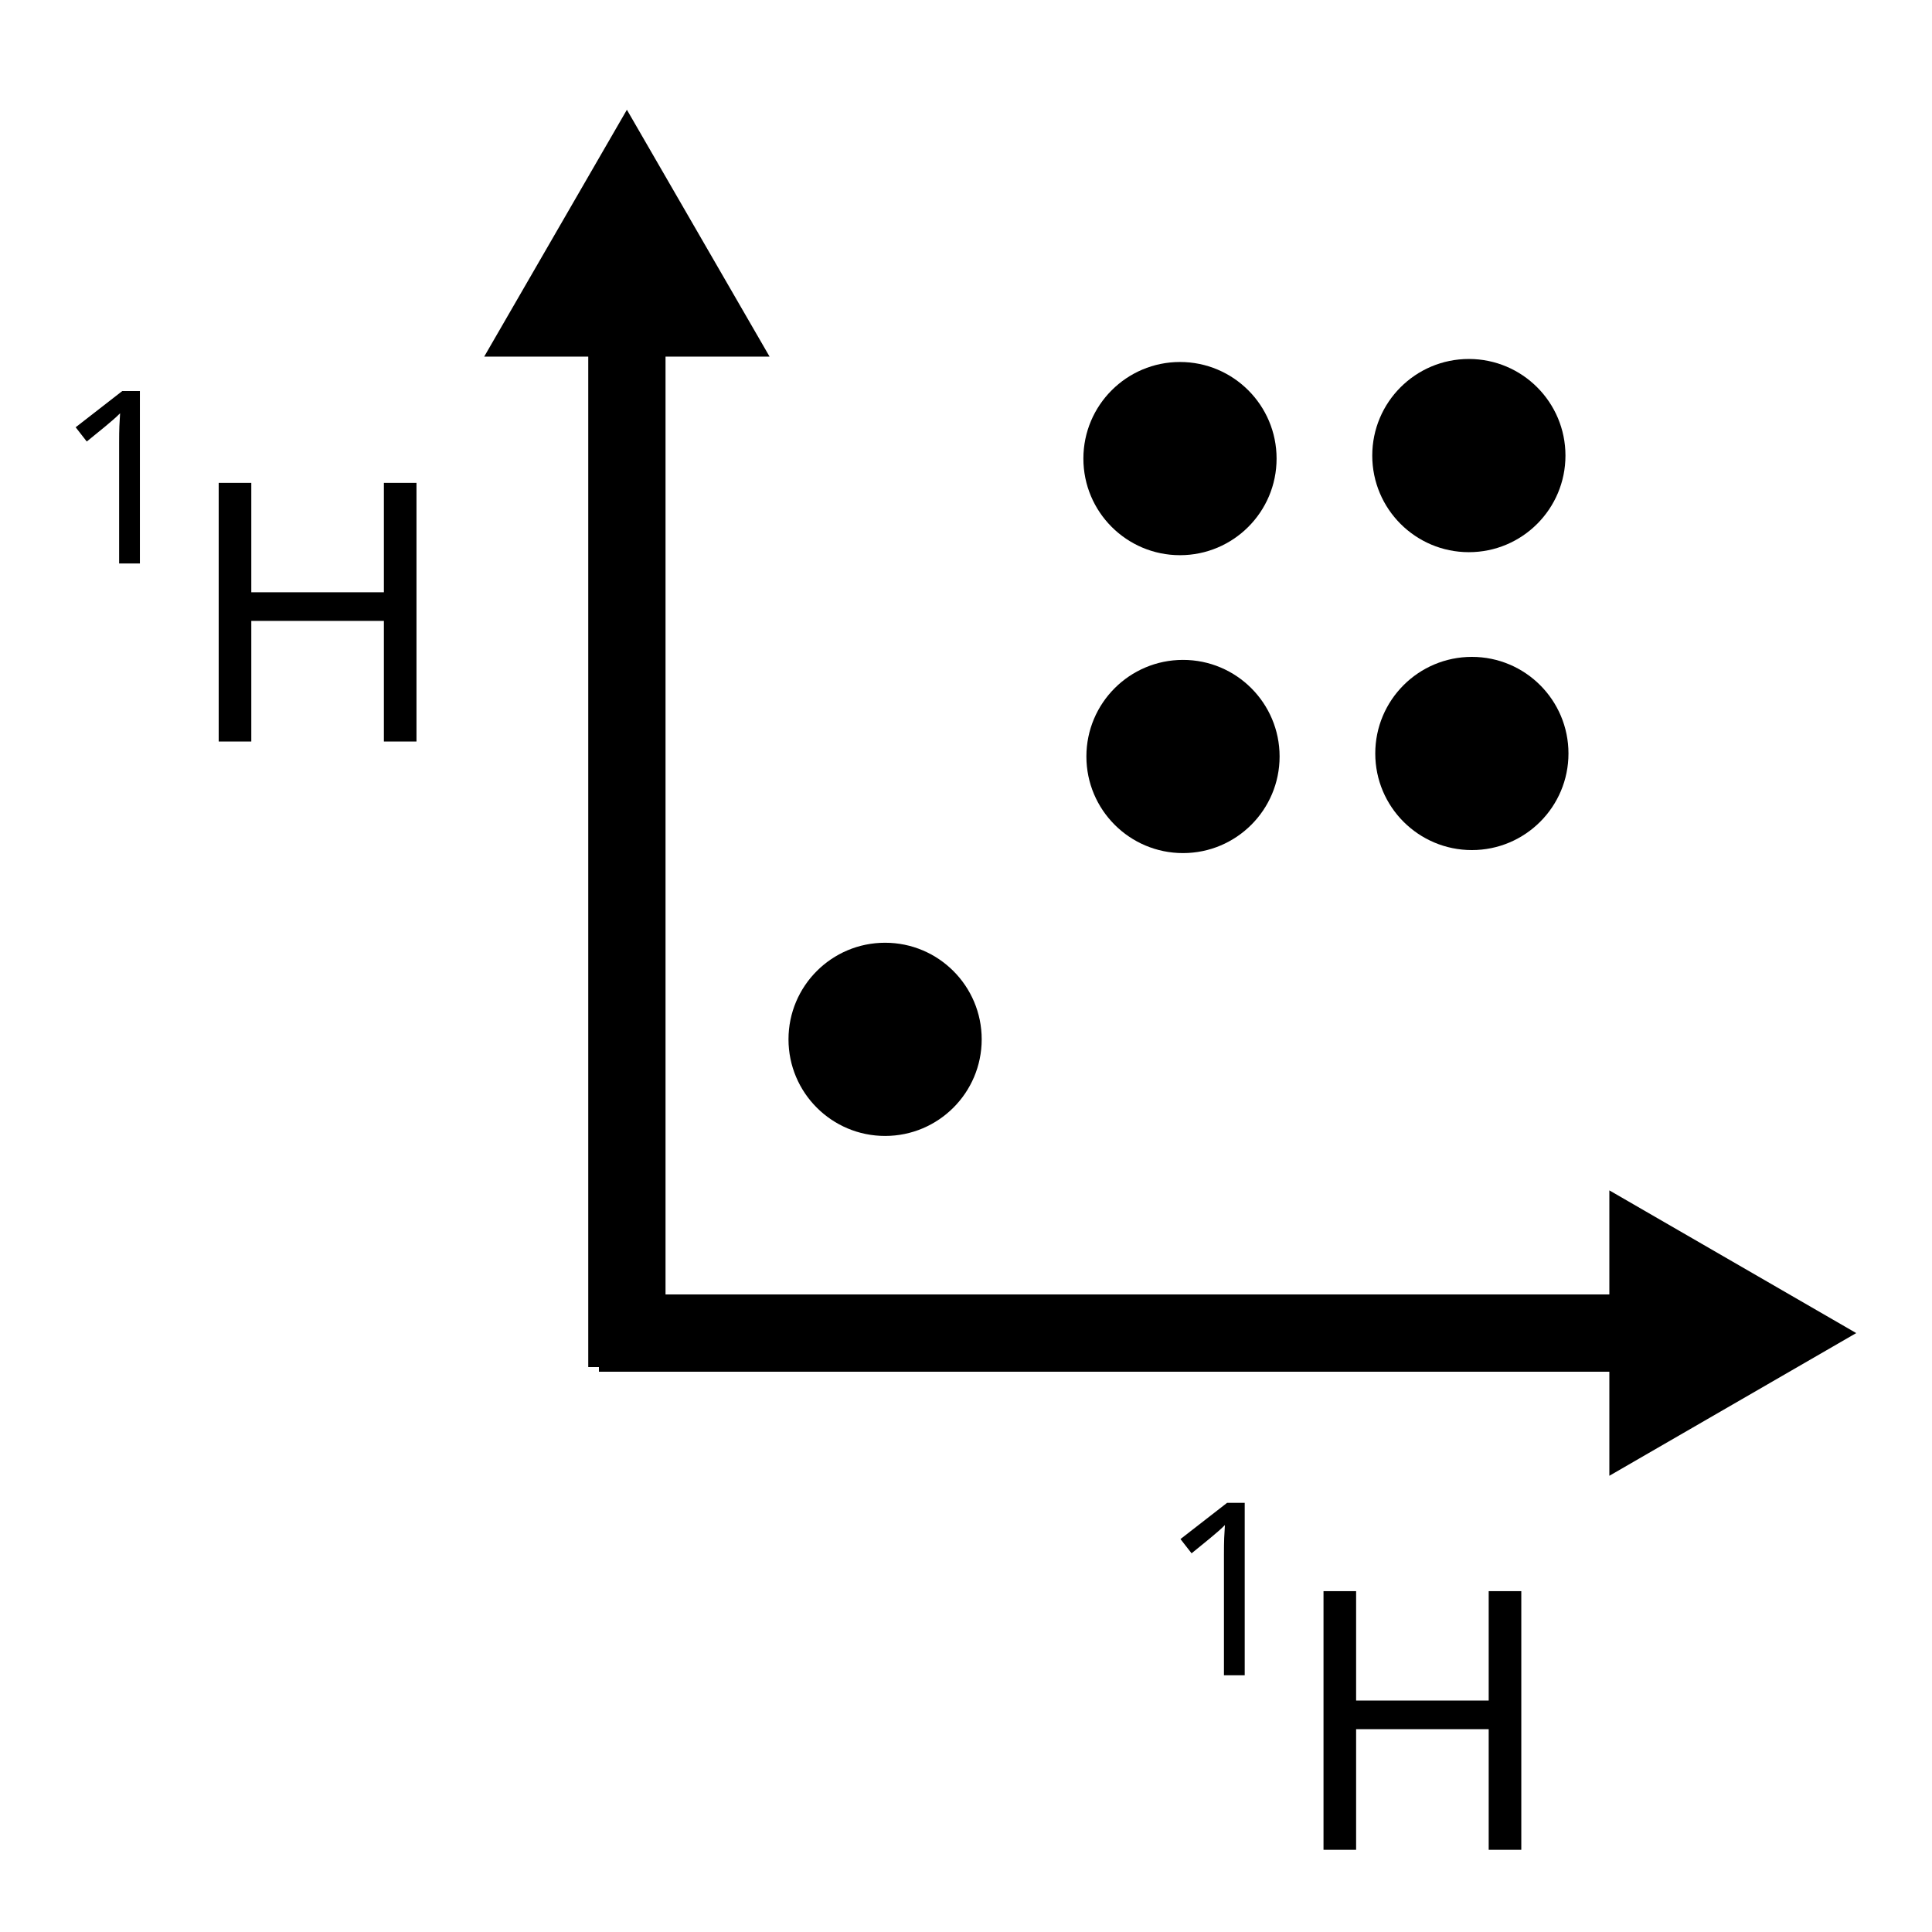
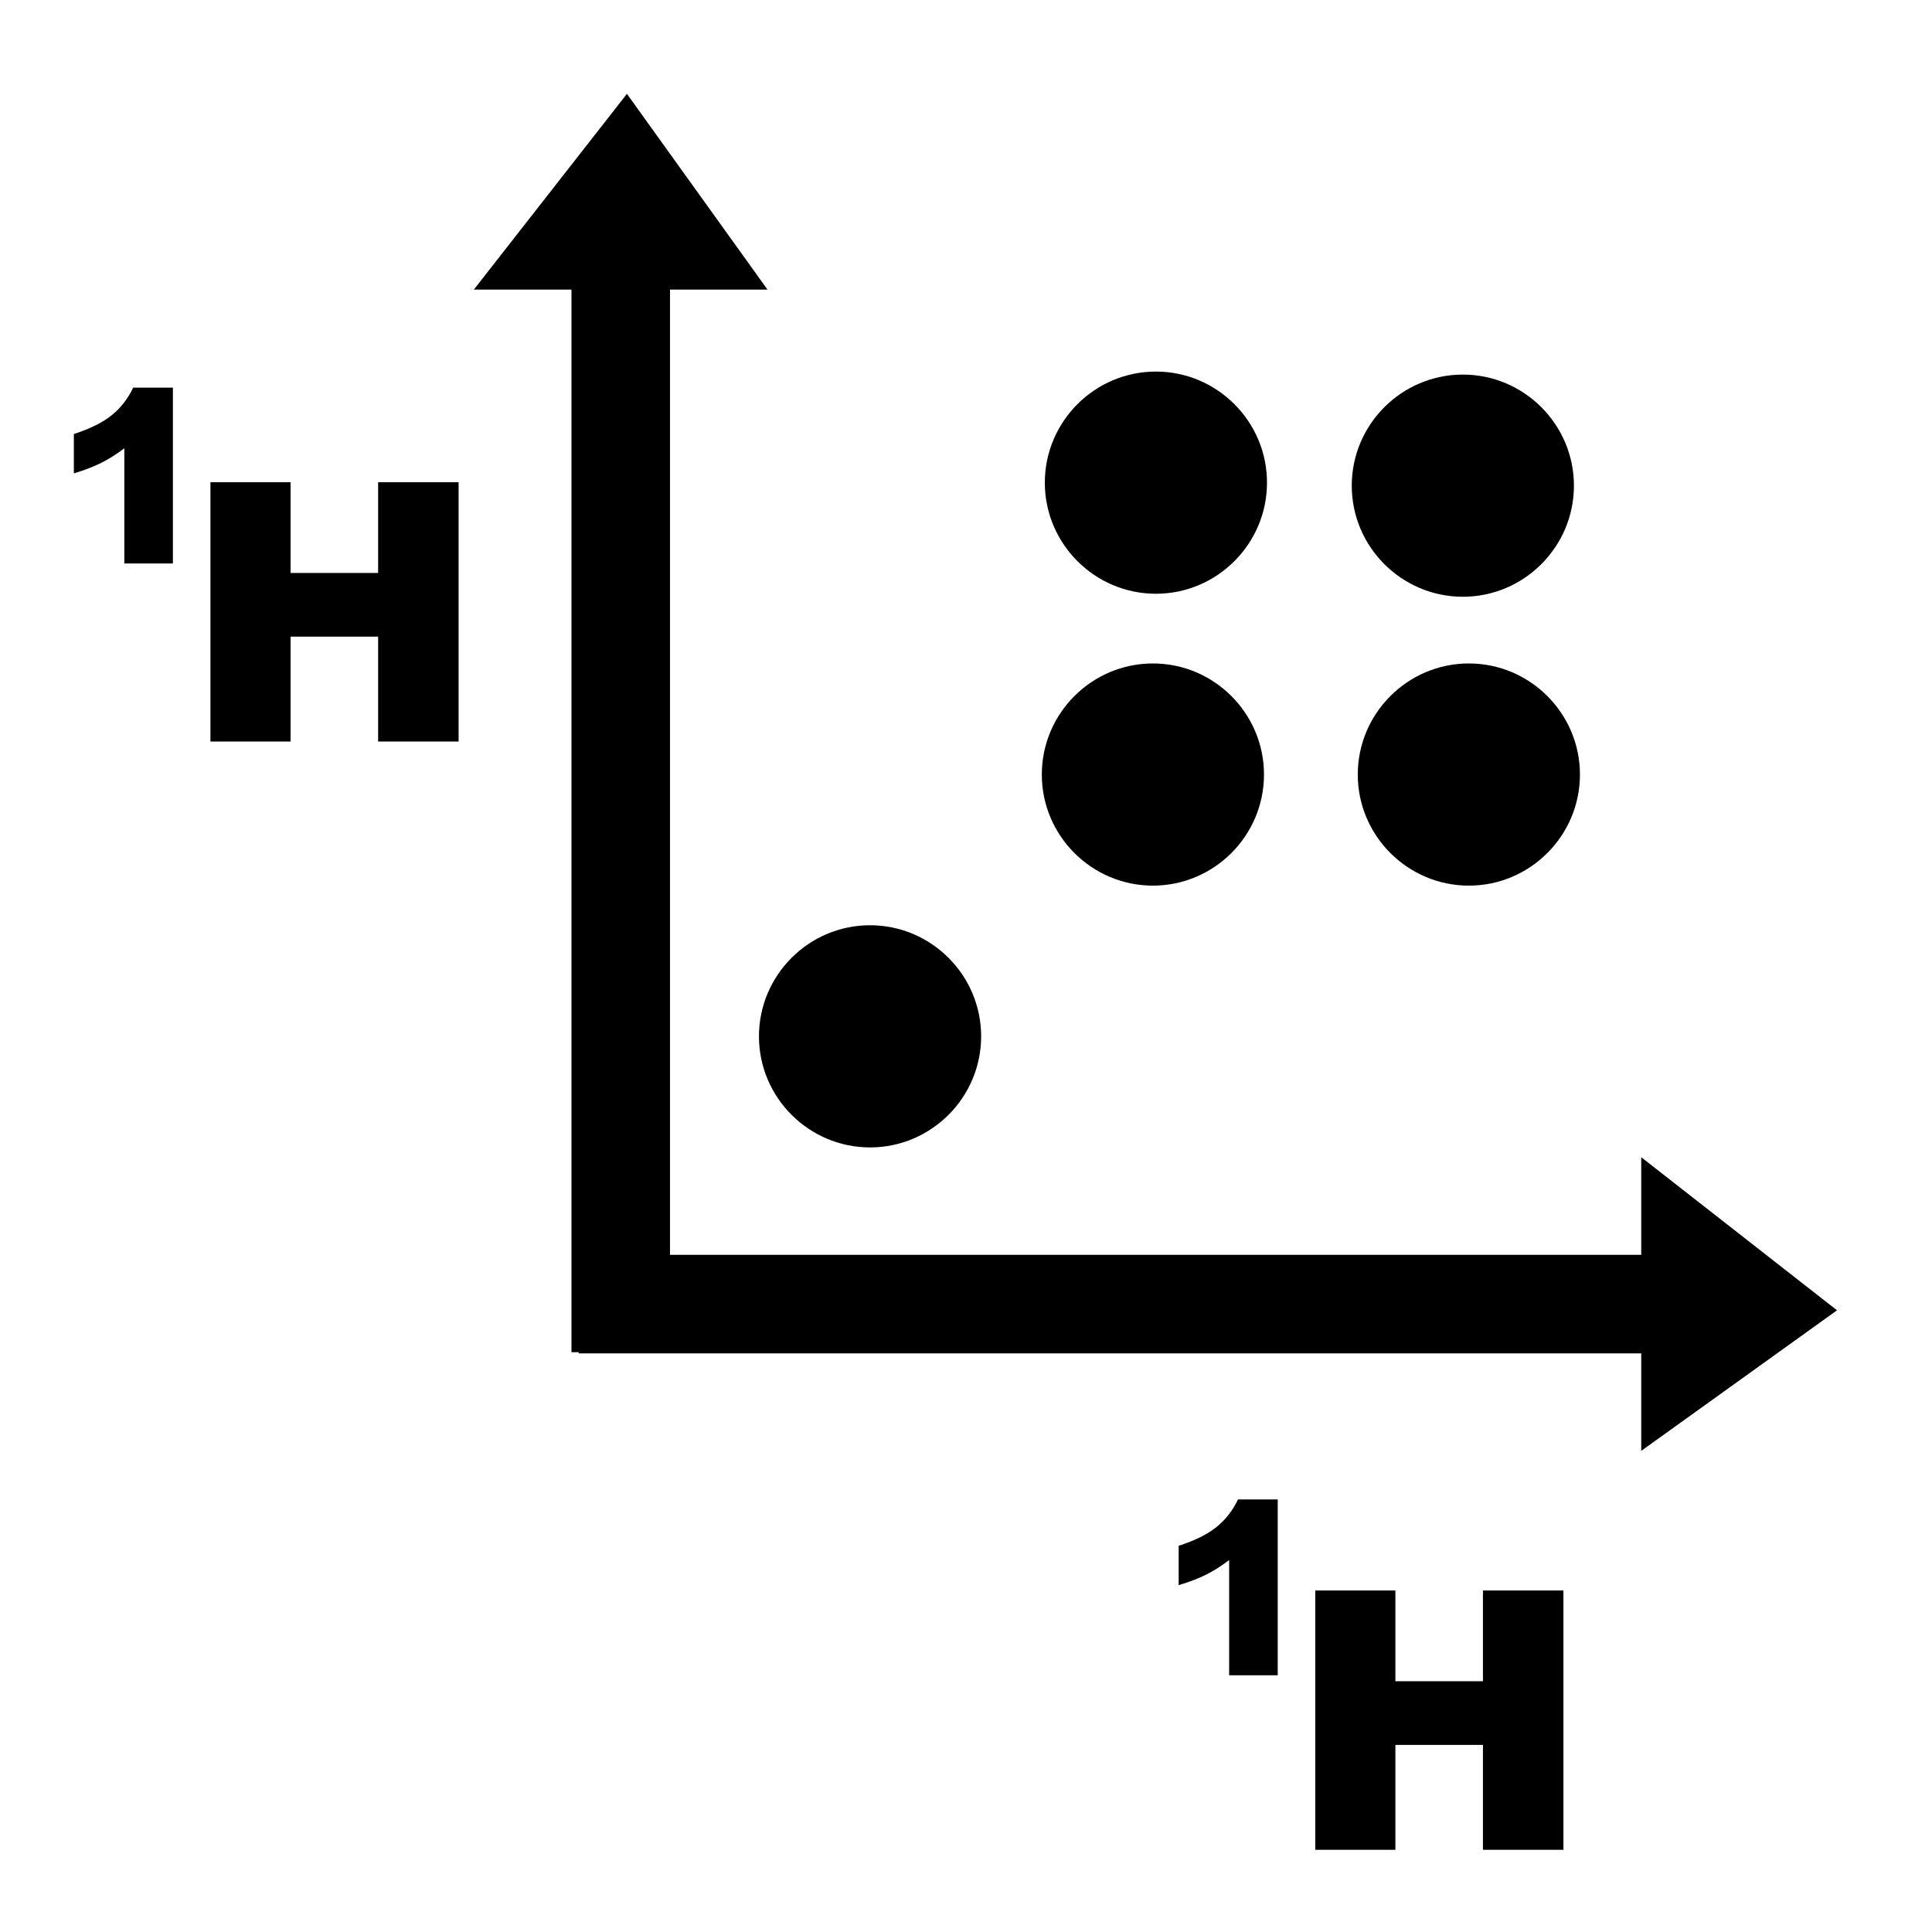
<svg xmlns="http://www.w3.org/2000/svg" width="1000" height="1000" id="svg4152" version="1.1" viewBox="0 0 1000 1000">
  <defs id="defs5498">
+     <marker style="overflow:visible" id="marker4233" refX="0.0" refY="0.0" orient="auto">
+       <path transform="scale(0.8)" style="fill-rule:evenodd;stroke:#000000;stroke-width:1pt;stroke-opacity:1;fill:#000000;fill-opacity:1" d="M 5.77,0.0 L -2.88,5.0 L -2.88,-5.0 L 5.77,0.0 z " id="path4235" />
+     </marker>
    <marker style="overflow:visible" id="marker4755" refX="0.0" refY="0.0" orient="auto">
      <path transform="scale(0.8)" style="fill-rule:evenodd;stroke:#000000;stroke-width:1pt;stroke-opacity:1;fill:#000000;fill-opacity:1" d="M 5.77,0.0 L -2.88,5.0 L -2.88,-5.0 L 5.77,0.0 z " id="path4757" />
-     </marker>
-     <marker orient="auto" refY="0.0" refX="0.0" id="TriangleOutL" style="overflow:visible">
-       <path id="path4303" d="M 5.77,0.0 L -2.88,5.0 L -2.88,-5.0 L 5.77,0.0 z " style="fill-rule:evenodd;stroke:#000000;stroke-width:1pt;stroke-opacity:1;fill:#000000;fill-opacity:1" transform="scale(0.8)" />
    </marker>
    <marker orient="auto" refY="0.0" refX="0.0" id="Arrow1Lend" style="overflow:visible;">
      <path id="path4164" d="M 0.0,0.0 L 5.0,-5.0 L -12.5,0.0 L 5.0,5.0 L 0.0,0.0 z " style="fill-rule:evenodd;stroke:#000000;stroke-width:1pt;stroke-opacity:1;fill:#000000;fill-opacity:1" transform="scale(0.8) rotate(180) translate(12.5,0)" />
    </marker>
    <marker orient="auto" refY="0.0" refX="0.0" id="Arrow2Lend" style="overflow:visible;">
      <path id="path4182" style="fill-rule:evenodd;stroke-width:0.625;stroke-linejoin:round;stroke:#000000;stroke-opacity:1;fill:#000000;fill-opacity:1" d="M 8.719,4.034 L -2.207,0.016 L 8.719,-4.002 C 6.973,-1.63 6.983,1.616 8.719,4.034 z " transform="scale(1.1) rotate(180) translate(1,0)" />
    </marker>
  </defs>
  <g id="layer1">
-     <flowRoot xml:space="preserve" id="flowRoot3390" style="font-style:normal;font-weight:normal;font-size:40px;line-height:100;font-family:Sans;letter-spacing:0px;word-spacing:0px;fill:#000000;fill-opacity:1;stroke:none;stroke-width:1px;stroke-linecap:butt;stroke-linejoin:miter;stroke-opacity:1;-inkscape-font-specification:'Sans, Normal';font-stretch:normal;font-variant:normal;text-anchor:start;text-align:start;writing-mode:lr;">
-       <flowRegion id="flowRegion3392">
-         <rect id="rect3394" width="281.938" height="273.128" x="348.018" y="471.366" style="-inkscape-font-specification:'Sans, Normal';font-family:Sans;font-weight:normal;font-style:normal;font-stretch:normal;font-variant:normal;font-size:40px;text-anchor:start;text-align:start;writing-mode:lr;line-height:100;" />
-       </flowRegion>
-       <flowPara id="flowPara3396">H</flowPara>
-     </flowRoot>
-     <text xml:space="preserve" style="font-style:normal;font-weight:normal;font-size:40px;line-height:125%;font-family:Sans;letter-spacing:0px;word-spacing:0px;fill:#000000;fill-opacity:1;stroke:none;stroke-width:1px;stroke-linecap:butt;stroke-linejoin:miter;stroke-opacity:1" x="583.7" y="215.859" id="text3398">
-       <tspan id="tspan3400" x="583.7" y="215.859" />
-     </text>
-     <text xml:space="preserve" style="font-style:normal;font-weight:normal;font-size:40px;line-height:125%;font-family:Sans;letter-spacing:0px;word-spacing:0px;fill:#000000;fill-opacity:1;stroke:none;stroke-width:1px;stroke-linecap:butt;stroke-linejoin:miter;stroke-opacity:1" x="618.943" y="191.63" id="text3402">
-       <tspan id="tspan3404" x="618.943" y="191.63" />
-     </text>
-     <flowRoot xml:space="preserve" id="flowRoot3406" style="fill:black;stroke:none;stroke-opacity:1;stroke-width:1px;stroke-linejoin:miter;stroke-linecap:butt;fill-opacity:1;font-family:Sans;font-style:normal;font-weight:normal;font-size:40px;line-height:125%;letter-spacing:0px;word-spacing:0px">
-       <flowRegion id="flowRegion3408">
-         <rect id="rect3410" width="6.608" height="94.714" x="387.665" y="504.405" />
-       </flowRegion>
-       <flowPara id="flowPara3412" />
-     </flowRoot>
-     <text xml:space="preserve" style="font-style:normal;font-variant:normal;font-weight:normal;font-stretch:normal;font-size:187.5px;line-height:125%;font-family:'Arial Black';-inkscape-font-specification:'Arial Black, Normal';text-align:start;letter-spacing:0px;word-spacing:0px;writing-mode:lr-tb;text-anchor:start;fill:#000000;fill-opacity:1;stroke:none;stroke-width:1px;stroke-linecap:butt;stroke-linejoin:miter;stroke-opacity:1" x="666.859" y="957.452" id="text3414">
-       <tspan id="tspan3416" x="666.859" y="957.452" style="font-style:normal;font-variant:normal;font-weight:normal;font-stretch:normal;font-size:187.5px;line-height:125%;font-family:'Arial Black';-inkscape-font-specification:'Arial Black, Normal';text-align:start;writing-mode:lr-tb;text-anchor:start">H</tspan>
-     </text>
-     <flowRoot xml:space="preserve" id="flowRoot3418" style="font-style:normal;font-weight:normal;font-size:40px;line-height:125%;font-family:Sans;letter-spacing:0px;word-spacing:0px;fill:#000000;fill-opacity:1;stroke:none;stroke-width:1px;stroke-linecap:butt;stroke-linejoin:miter;stroke-opacity:1">
-       <flowRegion id="flowRegion3420">
-         <rect id="rect3422" width="277.236" height="271.006" x="35.823" y="76.4" />
-       </flowRegion>
-       <flowPara id="flowPara3424" style="-inkscape-font-specification:'Sans, Bold';font-family:Sans;font-weight:bold;font-style:normal;font-stretch:normal;font-variant:normal;font-size:250px;text-anchor:start;text-align:start;writing-mode:lr;line-height:125%">1</flowPara>
-     </flowRoot>
-     <text xml:space="preserve" style="font-style:normal;font-variant:normal;font-weight:normal;font-stretch:normal;font-size:125px;line-height:125%;font-family:'Arial Black';-inkscape-font-specification:'Arial Black, Normal';text-align:start;letter-spacing:0px;word-spacing:0px;writing-mode:lr-tb;text-anchor:start;fill:#000000;fill-opacity:1;stroke:none;stroke-width:1px;stroke-linecap:butt;stroke-linejoin:miter;stroke-opacity:1" x="599.887" y="867.117" id="text3426">
-       <tspan id="tspan3428" x="599.887" y="867.117">1</tspan>
-     </text>
-     <g id="g5179" transform="translate(0,40)">
-       <path id="path3355" d="m 833.321,650 42.235,0" style="fill:none;fill-rule:evenodd;stroke:#000000;stroke-width:15;stroke-linecap:butt;stroke-linejoin:miter;stroke-miterlimit:4;stroke-dasharray:none;stroke-opacity:1;marker-end:url(#TriangleOutL)" />
-       <path style="fill:none;fill-rule:evenodd;stroke:#000000;stroke-width:40;stroke-linecap:butt;stroke-linejoin:miter;stroke-miterlimit:4;stroke-dasharray:none;stroke-opacity:1" d="m 310,650 580.31,0" id="path4753" />
+     <g style="font-style:normal;font-variant:normal;font-weight:normal;font-stretch:normal;font-size:187.5px;line-height:125%;font-family:'Arial Black';-inkscape-font-specification:'Arial Black, Normal';text-align:start;letter-spacing:0px;word-spacing:0px;writing-mode:lr-tb;text-anchor:start;fill:#000000;fill-opacity:1;stroke:none;stroke-width:1px;stroke-linecap:butt;stroke-linejoin:miter;stroke-opacity:1" id="text3414">
+       <path d="m 680.775,823.236 41.473,0 0,46.967 45.319,0 0,-46.967 41.656,0 0,134.216 -41.656,0 0,-54.291 -45.319,0 0,54.291 -41.473,0 0,-134.216 z" style="font-style:normal;font-variant:normal;font-weight:normal;font-stretch:normal;font-size:187.5px;line-height:125%;font-family:'Arial Black';-inkscape-font-specification:'Arial Black, Normal';text-align:start;writing-mode:lr-tb;text-anchor:start" id="path4212" />
    </g>
-     <circle style="stroke-width:15;stroke-miterlimit:4;stroke-dasharray:none" id="path5155" cx="458.123" cy="537.963" r="50" />
-     <circle r="50" cy="391.558" cx="612.316" id="circle5157" style="stroke-width:15;stroke-miterlimit:4;stroke-dasharray:none" />
-     <circle style="stroke-width:15;stroke-miterlimit:4;stroke-dasharray:none" id="circle5159" cx="760.278" cy="235.807" r="50" />
-     <circle r="50" cy="390" cx="761.836" id="circle5161" style="stroke-width:15;stroke-miterlimit:4;stroke-dasharray:none" />
-     <circle style="stroke-width:15;stroke-miterlimit:4;stroke-dasharray:none" id="circle5163" cx="610.758" cy="237.365" r="50" />
-     <text id="text5171" y="383.813" x="95.008" style="font-style:normal;font-variant:normal;font-weight:normal;font-stretch:normal;font-size:187.5px;line-height:125%;font-family:'Arial Black';-inkscape-font-specification:'Arial Black, Normal';text-align:start;letter-spacing:0px;word-spacing:0px;writing-mode:lr-tb;text-anchor:start;fill:#000000;fill-opacity:1;stroke:none;stroke-width:1px;stroke-linecap:butt;stroke-linejoin:miter;stroke-opacity:1" xml:space="preserve">
-       <tspan style="font-style:normal;font-variant:normal;font-weight:normal;font-stretch:normal;font-size:187.5px;line-height:125%;font-family:'Arial Black';-inkscape-font-specification:'Arial Black, Normal';text-align:start;writing-mode:lr-tb;text-anchor:start" y="383.813" x="95.008" id="tspan5173">H</tspan>
-     </text>
-     <text id="text5175" y="291.655" x="28.035" style="font-style:normal;font-variant:normal;font-weight:normal;font-stretch:normal;font-size:125px;line-height:125%;font-family:'Arial Black';-inkscape-font-specification:'Arial Black, Normal';text-align:start;letter-spacing:0px;word-spacing:0px;writing-mode:lr-tb;text-anchor:start;fill:#000000;fill-opacity:1;stroke:none;stroke-width:1px;stroke-linecap:butt;stroke-linejoin:miter;stroke-opacity:1" xml:space="preserve">
-       <tspan y="291.655" x="28.035" id="tspan5177">1</tspan>
-     </text>
-     <g id="g5183" transform="matrix(0,-1,1,0,-325.5233,1017.592)">
-       <path style="fill:none;fill-rule:evenodd;stroke:#000000;stroke-width:15;stroke-linecap:butt;stroke-linejoin:miter;stroke-miterlimit:4;stroke-dasharray:none;stroke-opacity:1;marker-end:url(#TriangleOutL)" d="m 833.321,650 42.235,0" id="path5185" />
-       <path id="path5187" d="m 310,650 580.31,0" style="fill:none;fill-rule:evenodd;stroke:#000000;stroke-width:40;stroke-linecap:butt;stroke-linejoin:miter;stroke-miterlimit:4;stroke-dasharray:none;stroke-opacity:1" />
+     <g style="font-style:normal;font-variant:normal;font-weight:normal;font-stretch:normal;font-size:125px;line-height:125%;font-family:'Arial Black';-inkscape-font-specification:'Arial Black, Normal';text-align:start;letter-spacing:0px;word-spacing:0px;writing-mode:lr-tb;text-anchor:start;fill:#000000;fill-opacity:1;stroke:none;stroke-width:1px;stroke-linecap:butt;stroke-linejoin:miter;stroke-opacity:1" id="text3426">
+       <path d="m 661.349,776.114 0,91.003 -25.146,0 0,-59.631 q -6.104,4.639 -11.841,7.507 -5.676,2.869 -14.282,5.493 l 0,-20.386 q 12.695,-4.089 19.714,-9.827 7.019,-5.737 10.986,-14.16 l 20.569,0 z" style="" id="path4209" />
    </g>
+     <path style="color:#000000;font-style:normal;font-variant:normal;font-weight:normal;font-stretch:normal;font-size:medium;line-height:normal;font-family:sans-serif;text-indent:0;text-align:start;text-decoration:none;text-decoration-line:none;text-decoration-style:solid;text-decoration-color:#000000;letter-spacing:normal;word-spacing:normal;text-transform:none;direction:ltr;block-progression:tb;writing-mode:lr-tb;baseline-shift:baseline;text-anchor:start;white-space:normal;clip-rule:nonzero;display:inline;overflow:visible;visibility:visible;opacity:1;isolation:auto;mix-blend-mode:normal;color-interpolation:sRGB;color-interpolation-filters:linearRGB;solid-color:#000000;solid-opacity:1;fill:#000000;fill-opacity:1;fill-rule:nonzero;stroke:none;stroke-width:5;stroke-linecap:butt;stroke-linejoin:miter;stroke-miterlimit:4;stroke-dasharray:none;stroke-dashoffset:0;stroke-opacity:1;color-rendering:auto;image-rendering:auto;shape-rendering:auto;text-rendering:auto;enable-background:accumulate" d="m 757.164,193.882 c -31.668,0 -57.5,25.832 -57.5,57.5 0,31.668 25.832,57.5 57.5,57.5 31.668,0 57.5,-25.832 57.5,-57.5 0,-31.668 -25.832,-57.5 -57.5,-57.5 z" id="circle5159" />
+     <g style="font-style:normal;font-variant:normal;font-weight:normal;font-stretch:normal;font-size:187.5px;line-height:125%;font-family:'Arial Black';-inkscape-font-specification:'Arial Black, Normal';text-align:start;letter-spacing:0px;word-spacing:0px;writing-mode:lr-tb;text-anchor:start;fill:#000000;fill-opacity:1;stroke:none;stroke-width:1px;stroke-linecap:butt;stroke-linejoin:miter;stroke-opacity:1" id="text5171">
+       <path d="m 108.924,249.597 41.473,0 0,46.967 45.319,0 0,-46.967 41.657,0 0,134.216 -41.657,0 0,-54.291 -45.319,0 0,54.291 -41.473,0 0,-134.216 z" style="font-style:normal;font-variant:normal;font-weight:normal;font-stretch:normal;font-size:187.5px;line-height:125%;font-family:'Arial Black';-inkscape-font-specification:'Arial Black, Normal';text-align:start;writing-mode:lr-tb;text-anchor:start" id="path4206" />
+     </g>
+     <g style="font-style:normal;font-variant:normal;font-weight:normal;font-stretch:normal;font-size:125px;line-height:125%;font-family:'Arial Black';-inkscape-font-specification:'Arial Black, Normal';text-align:start;letter-spacing:0px;word-spacing:0px;writing-mode:lr-tb;text-anchor:start;fill:#000000;fill-opacity:1;stroke:none;stroke-width:1px;stroke-linecap:butt;stroke-linejoin:miter;stroke-opacity:1" id="text5175">
+       <path d="m 89.497,200.652 0,91.003 -25.146,0 0,-59.631 q -6.104,4.639 -11.841,7.507 -5.676,2.869 -14.282,5.493 l 0,-20.386 q 12.695,-4.089 19.714,-9.827 7.019,-5.737 10.986,-14.16 l 20.569,0 z" style="" id="path4203" />
+     </g>
+     <path style="fill:#000000;fill-rule:evenodd;stroke:#000000;stroke-width:1px;stroke-linecap:butt;stroke-linejoin:miter;stroke-opacity:1;fill-opacity:1" d="m 300,650 0,50 550,0 0,50 L 950,678.195 850,600 l 0,50 z" id="path4317" />
+     <path id="path4319" d="m 296.287,699.402 50,0 0,-550 50,0 -71.805,-100 -78.195,100 50,0 z" style="fill:#000000;fill-opacity:1;fill-rule:evenodd;stroke:#000000;stroke-width:1px;stroke-linecap:butt;stroke-linejoin:miter;stroke-opacity:1" />
+     <path id="path4331" d="m 760.279,343.402 c -31.668,0 -57.5,25.832 -57.5,57.5 0,31.668 25.832,57.5 57.5,57.5 31.668,0 57.5,-25.832 57.5,-57.5 0,-31.668 -25.832,-57.5 -57.5,-57.5 z" style="color:#000000;font-style:normal;font-variant:normal;font-weight:normal;font-stretch:normal;font-size:medium;line-height:normal;font-family:sans-serif;text-indent:0;text-align:start;text-decoration:none;text-decoration-line:none;text-decoration-style:solid;text-decoration-color:#000000;letter-spacing:normal;word-spacing:normal;text-transform:none;direction:ltr;block-progression:tb;writing-mode:lr-tb;baseline-shift:baseline;text-anchor:start;white-space:normal;clip-rule:nonzero;display:inline;overflow:visible;visibility:visible;opacity:1;isolation:auto;mix-blend-mode:normal;color-interpolation:sRGB;color-interpolation-filters:linearRGB;solid-color:#000000;solid-opacity:1;fill:#000000;fill-opacity:1;fill-rule:nonzero;stroke:none;stroke-width:5;stroke-linecap:butt;stroke-linejoin:miter;stroke-miterlimit:4;stroke-dasharray:none;stroke-dashoffset:0;stroke-opacity:1;color-rendering:auto;image-rendering:auto;shape-rendering:auto;text-rendering:auto;enable-background:accumulate" />
+     <path style="color:#000000;font-style:normal;font-variant:normal;font-weight:normal;font-stretch:normal;font-size:medium;line-height:normal;font-family:sans-serif;text-indent:0;text-align:start;text-decoration:none;text-decoration-line:none;text-decoration-style:solid;text-decoration-color:#000000;letter-spacing:normal;word-spacing:normal;text-transform:none;direction:ltr;block-progression:tb;writing-mode:lr-tb;baseline-shift:baseline;text-anchor:start;white-space:normal;clip-rule:nonzero;display:inline;overflow:visible;visibility:visible;opacity:1;isolation:auto;mix-blend-mode:normal;color-interpolation:sRGB;color-interpolation-filters:linearRGB;solid-color:#000000;solid-opacity:1;fill:#000000;fill-opacity:1;fill-rule:nonzero;stroke:none;stroke-width:5;stroke-linecap:butt;stroke-linejoin:miter;stroke-miterlimit:4;stroke-dasharray:none;stroke-dashoffset:0;stroke-opacity:1;color-rendering:auto;image-rendering:auto;shape-rendering:auto;text-rendering:auto;enable-background:accumulate" d="m 596.741,343.402 c -31.668,0 -57.5,25.832 -57.5,57.5 0,31.668 25.832,57.5 57.5,57.5 31.668,0 57.5,-25.832 57.5,-57.5 0,-31.668 -25.832,-57.5 -57.5,-57.5 z" id="path4333" />
+     <path id="path4335" d="m 598.299,192.324 c -31.668,0 -57.5,25.832 -57.5,57.5 0,31.668 25.832,57.5 57.5,57.5 31.668,0 57.5,-25.832 57.5,-57.5 0,-31.668 -25.832,-57.5 -57.5,-57.5 z" style="color:#000000;font-style:normal;font-variant:normal;font-weight:normal;font-stretch:normal;font-size:medium;line-height:normal;font-family:sans-serif;text-indent:0;text-align:start;text-decoration:none;text-decoration-line:none;text-decoration-style:solid;text-decoration-color:#000000;letter-spacing:normal;word-spacing:normal;text-transform:none;direction:ltr;block-progression:tb;writing-mode:lr-tb;baseline-shift:baseline;text-anchor:start;white-space:normal;clip-rule:nonzero;display:inline;overflow:visible;visibility:visible;opacity:1;isolation:auto;mix-blend-mode:normal;color-interpolation:sRGB;color-interpolation-filters:linearRGB;solid-color:#000000;solid-opacity:1;fill:#000000;fill-opacity:1;fill-rule:nonzero;stroke:none;stroke-width:5;stroke-linecap:butt;stroke-linejoin:miter;stroke-miterlimit:4;stroke-dasharray:none;stroke-dashoffset:0;stroke-opacity:1;color-rendering:auto;image-rendering:auto;shape-rendering:auto;text-rendering:auto;enable-background:accumulate" />
+     <path id="path4337" d="m 450.336,478.905 c -31.668,0 -57.5,25.832 -57.5,57.5 0,31.668 25.832,57.5 57.5,57.5 31.668,0 57.5,-25.832 57.5,-57.5 0,-31.668 -25.832,-57.5 -57.5,-57.5 z" style="color:#000000;font-style:normal;font-variant:normal;font-weight:normal;font-stretch:normal;font-size:medium;line-height:normal;font-family:sans-serif;text-indent:0;text-align:start;text-decoration:none;text-decoration-line:none;text-decoration-style:solid;text-decoration-color:#000000;letter-spacing:normal;word-spacing:normal;text-transform:none;direction:ltr;block-progression:tb;writing-mode:lr-tb;baseline-shift:baseline;text-anchor:start;white-space:normal;clip-rule:nonzero;display:inline;overflow:visible;visibility:visible;opacity:1;isolation:auto;mix-blend-mode:normal;color-interpolation:sRGB;color-interpolation-filters:linearRGB;solid-color:#000000;solid-opacity:1;fill:#000000;fill-opacity:1;fill-rule:nonzero;stroke:none;stroke-width:5;stroke-linecap:butt;stroke-linejoin:miter;stroke-miterlimit:4;stroke-dasharray:none;stroke-dashoffset:0;stroke-opacity:1;color-rendering:auto;image-rendering:auto;shape-rendering:auto;text-rendering:auto;enable-background:accumulate" />
  </g>
</svg>
